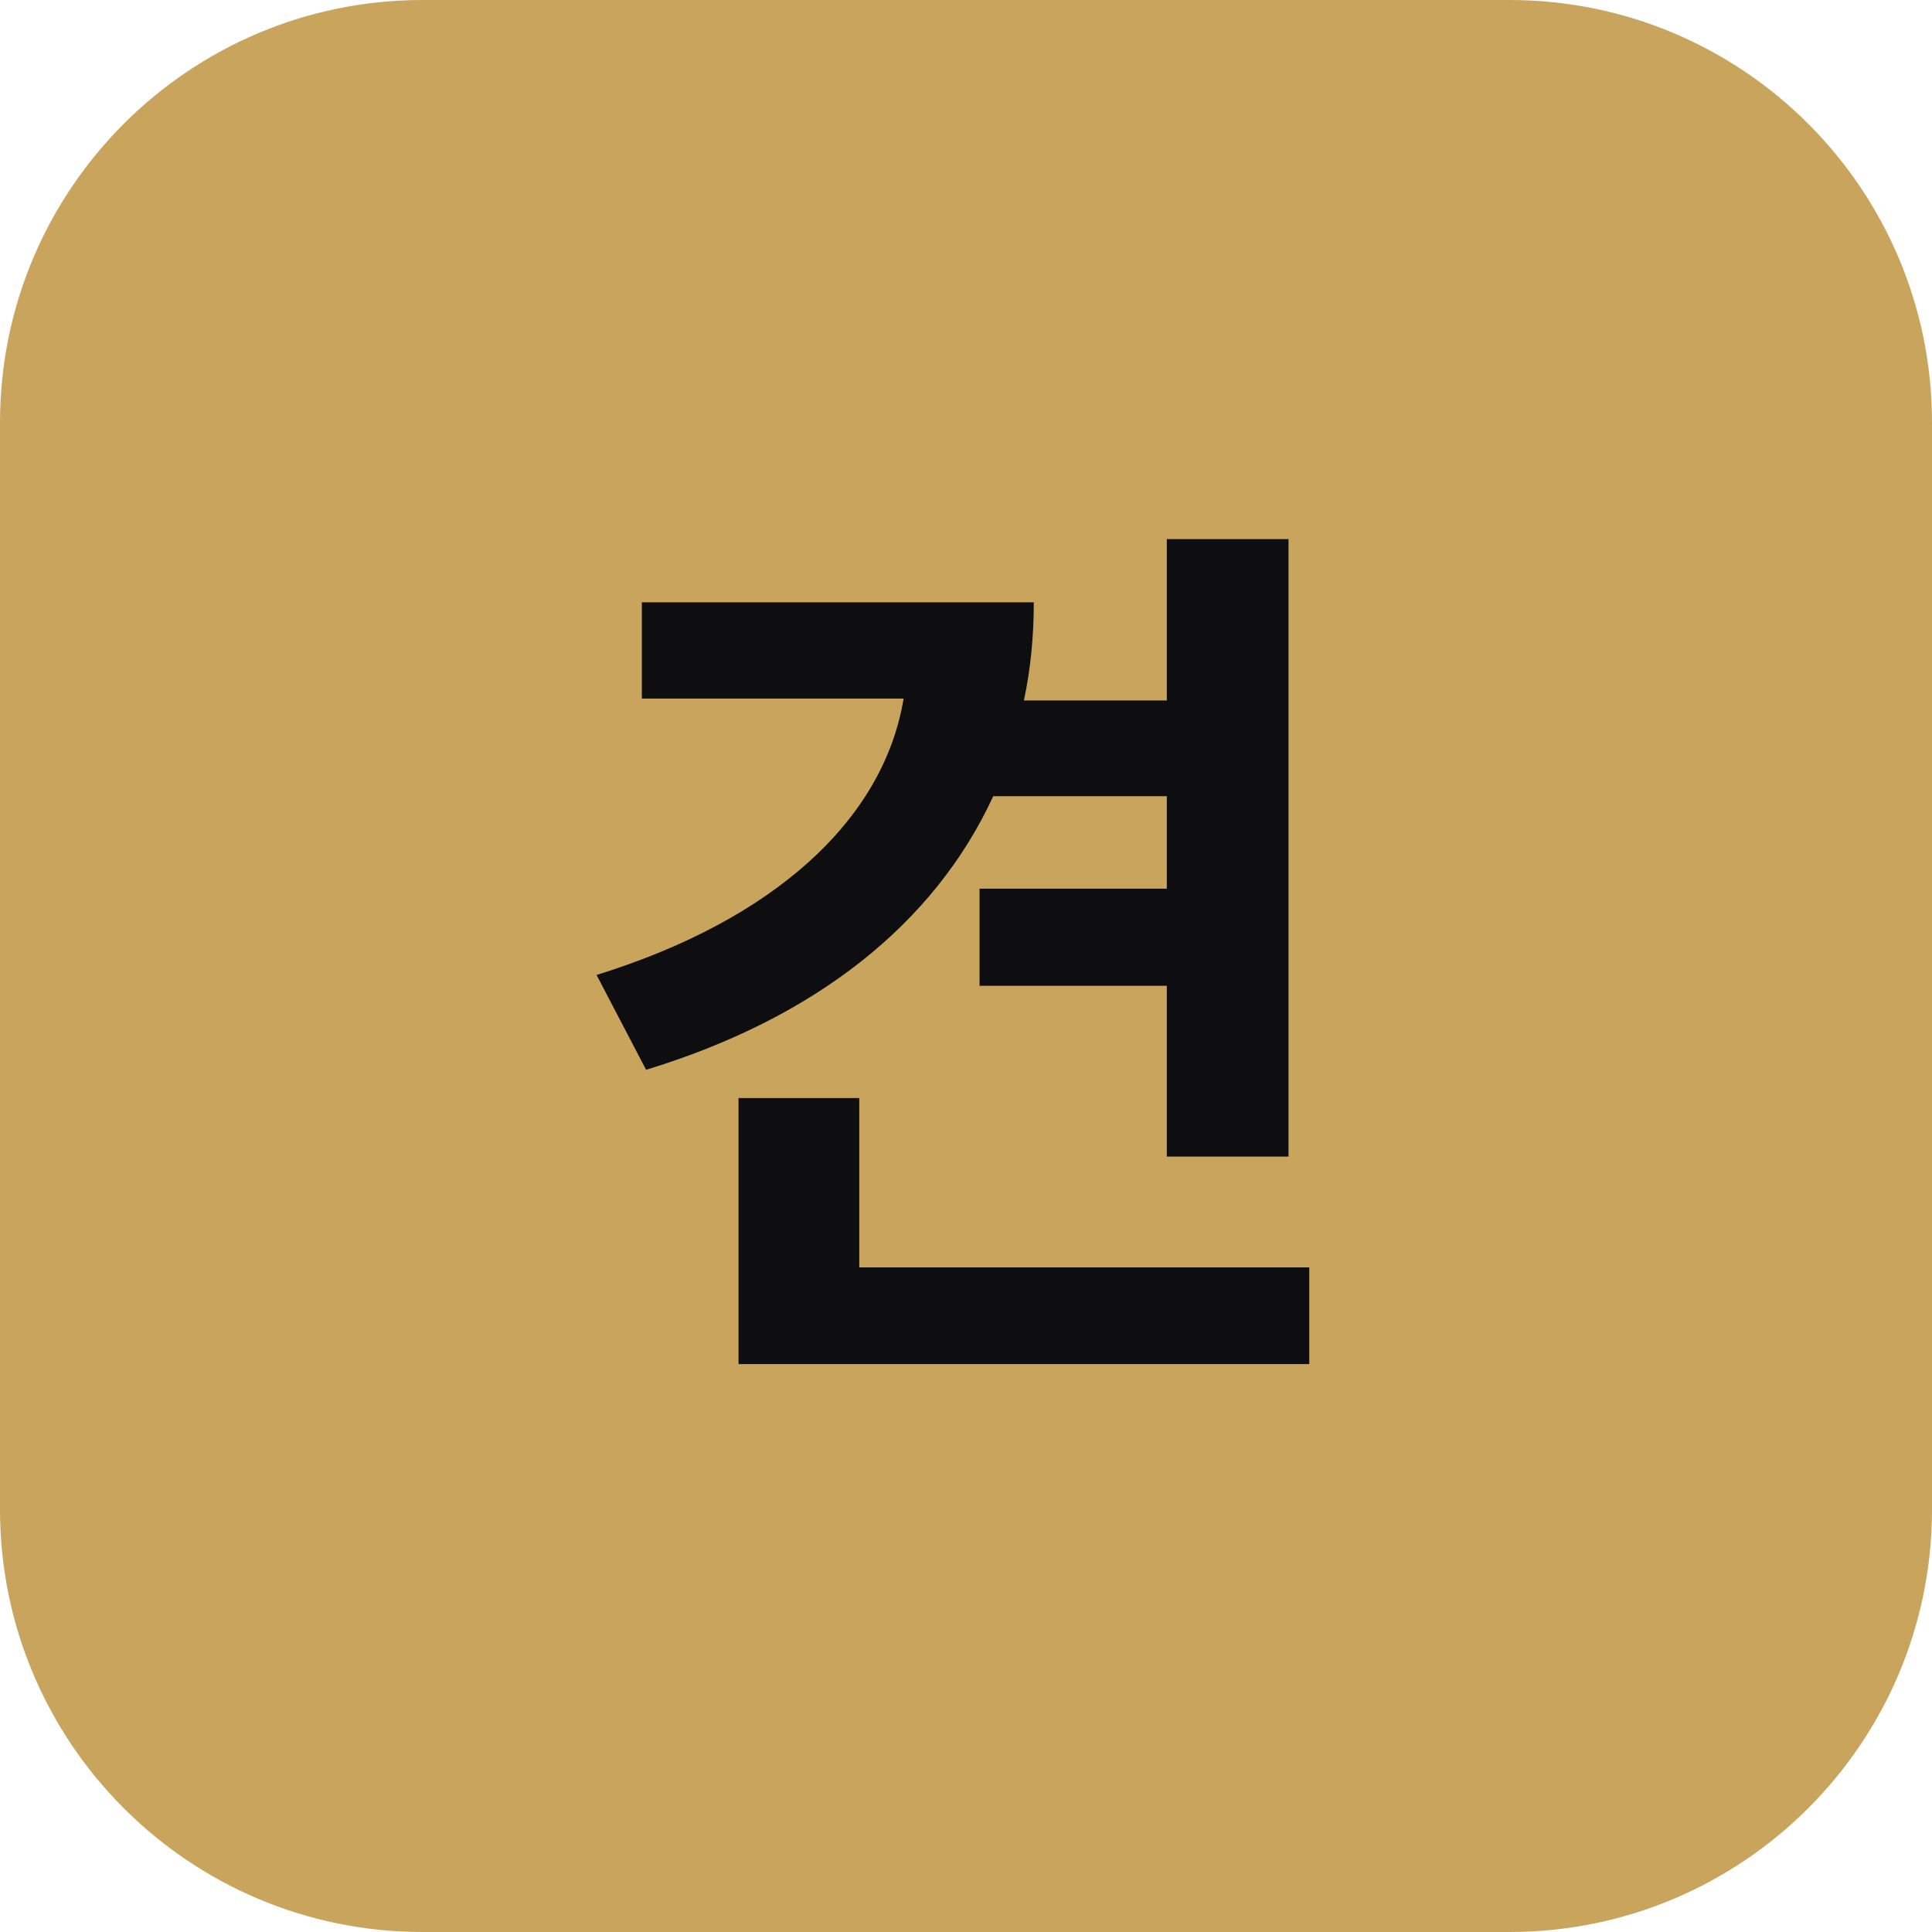
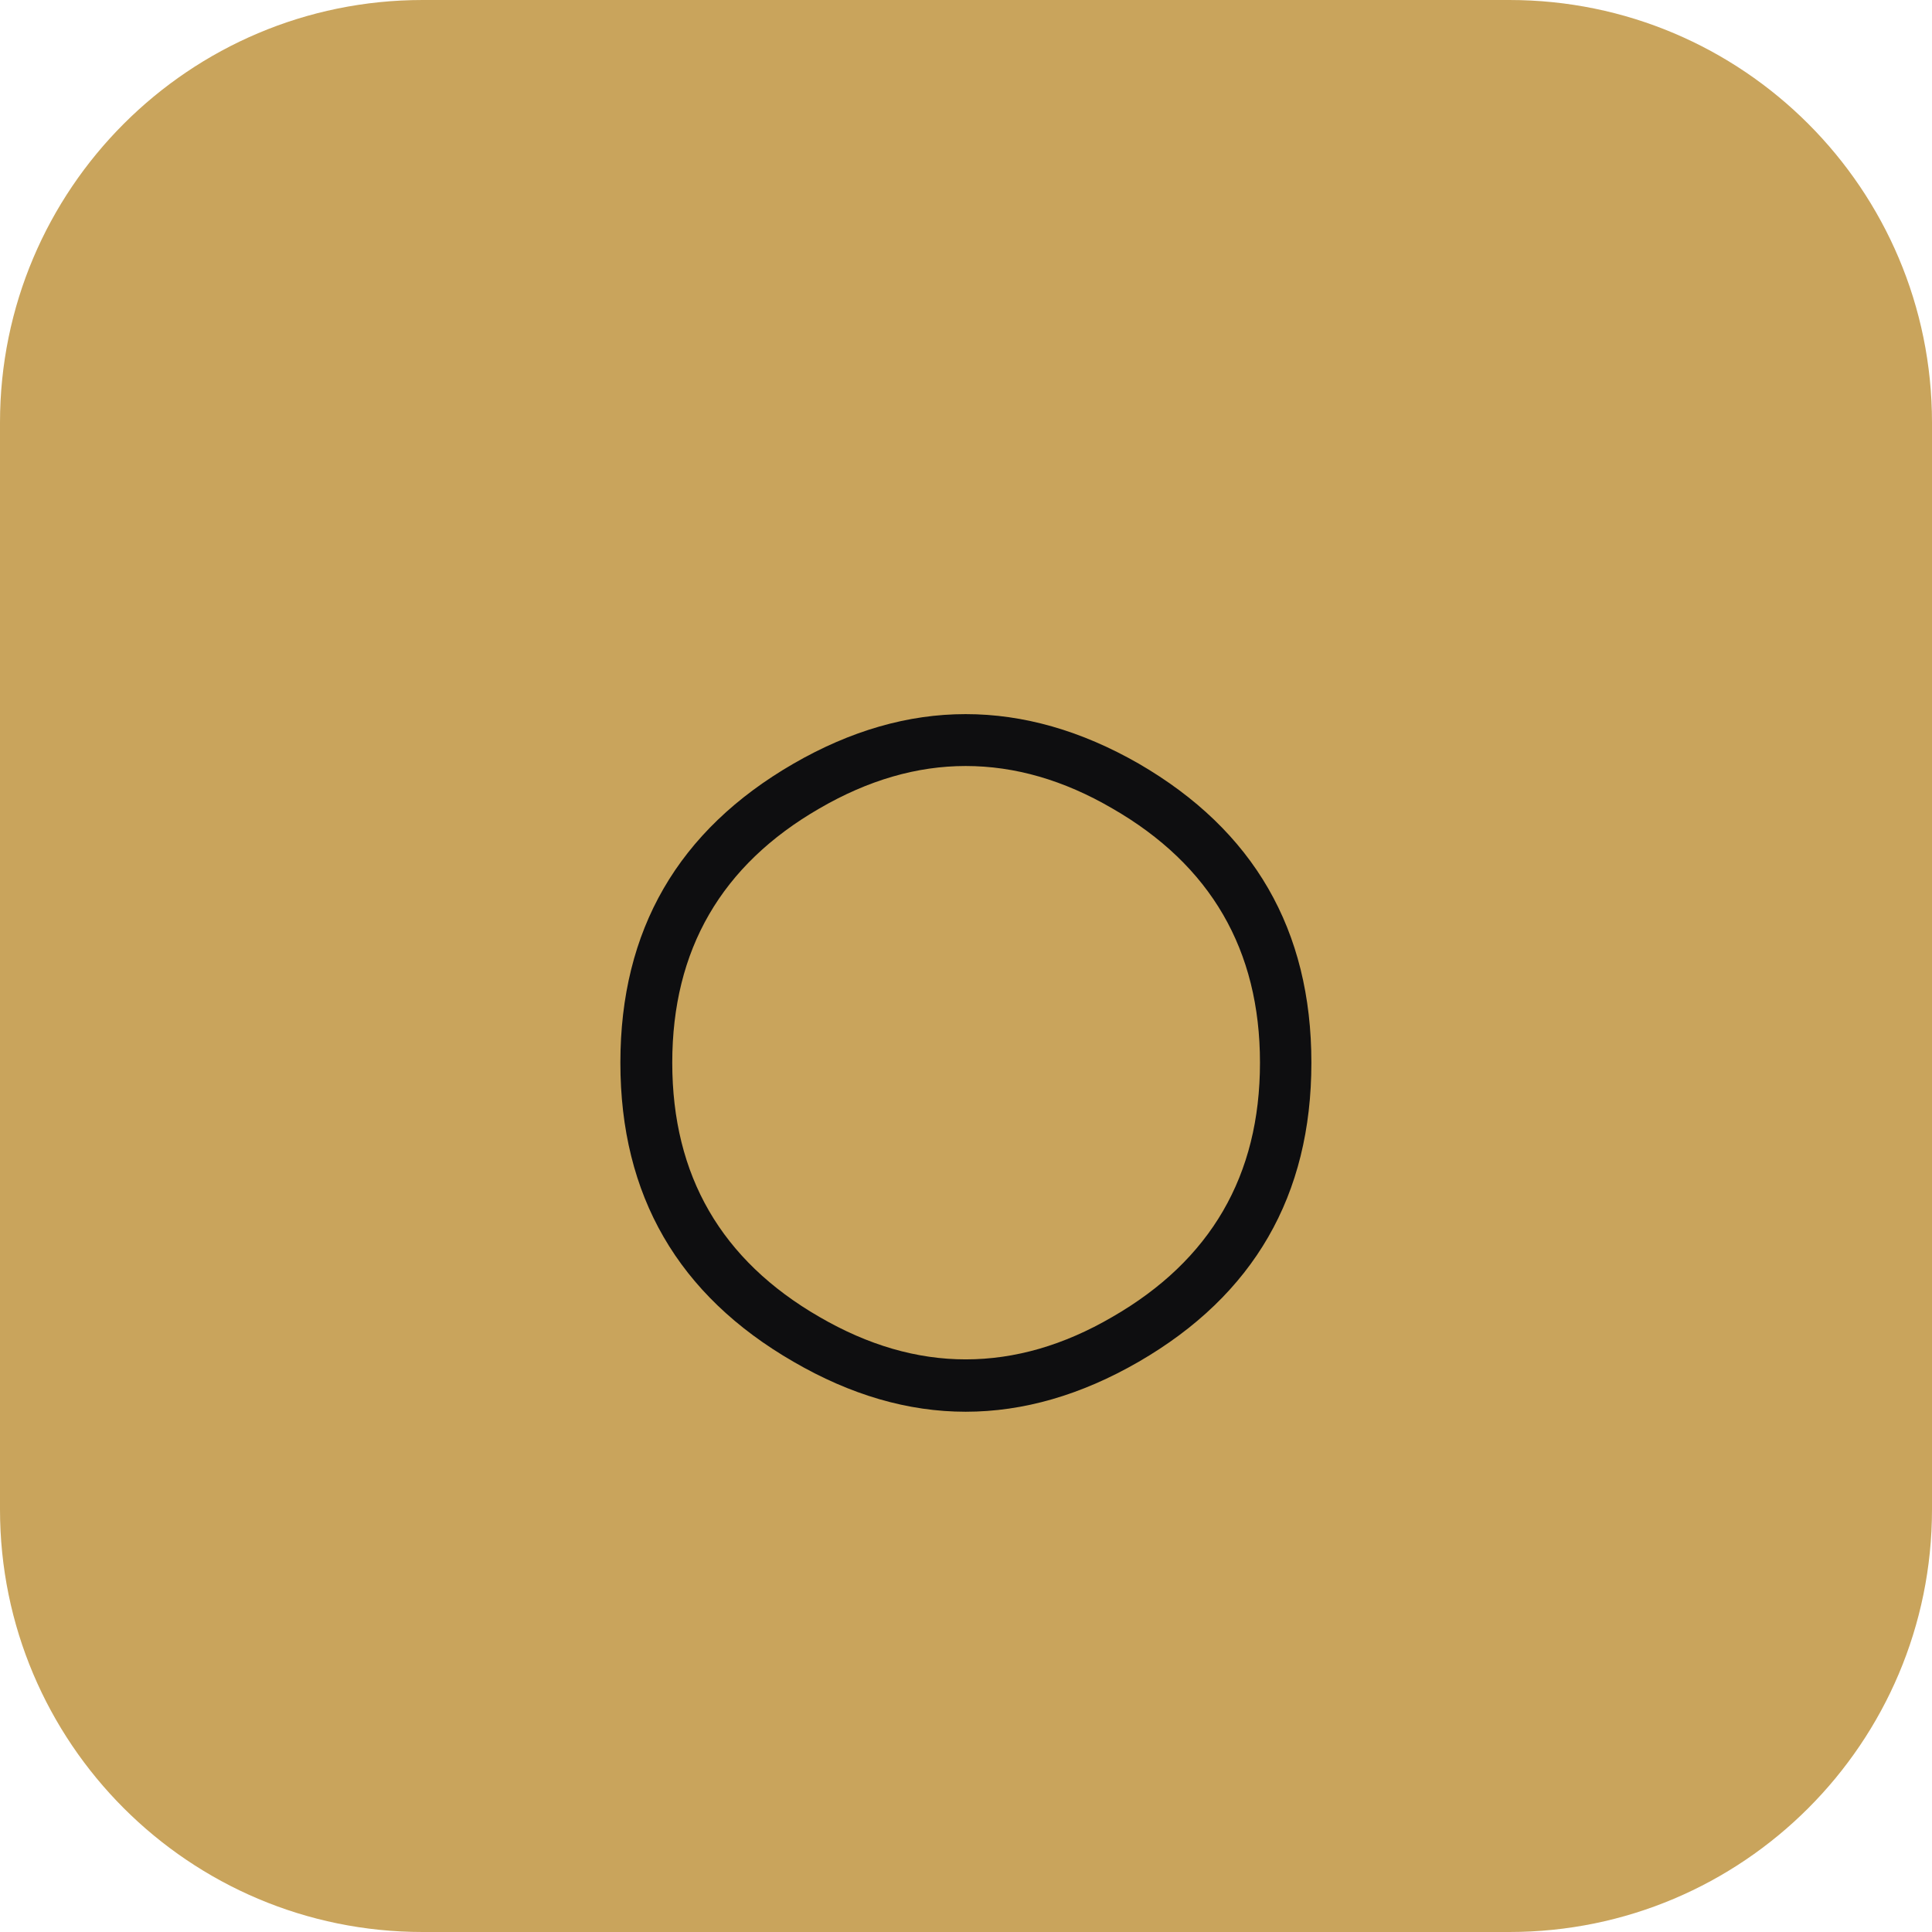
<svg xmlns="http://www.w3.org/2000/svg" viewBox="0 0 64 64">
  <rect width="64" height="64" rx="14" fill="#C9A45C" />
-   <text x="32" y="43" font-size="30" font-family="sans-serif" font-weight="800" fill="#0E0E10" text-anchor="middle">견</text>
+   <text x="32" y="43" font-size="30" font-family="sans-serif" font-weight="800" fill="#0E0E10" text-anchor="middle">○</text>
</svg>
